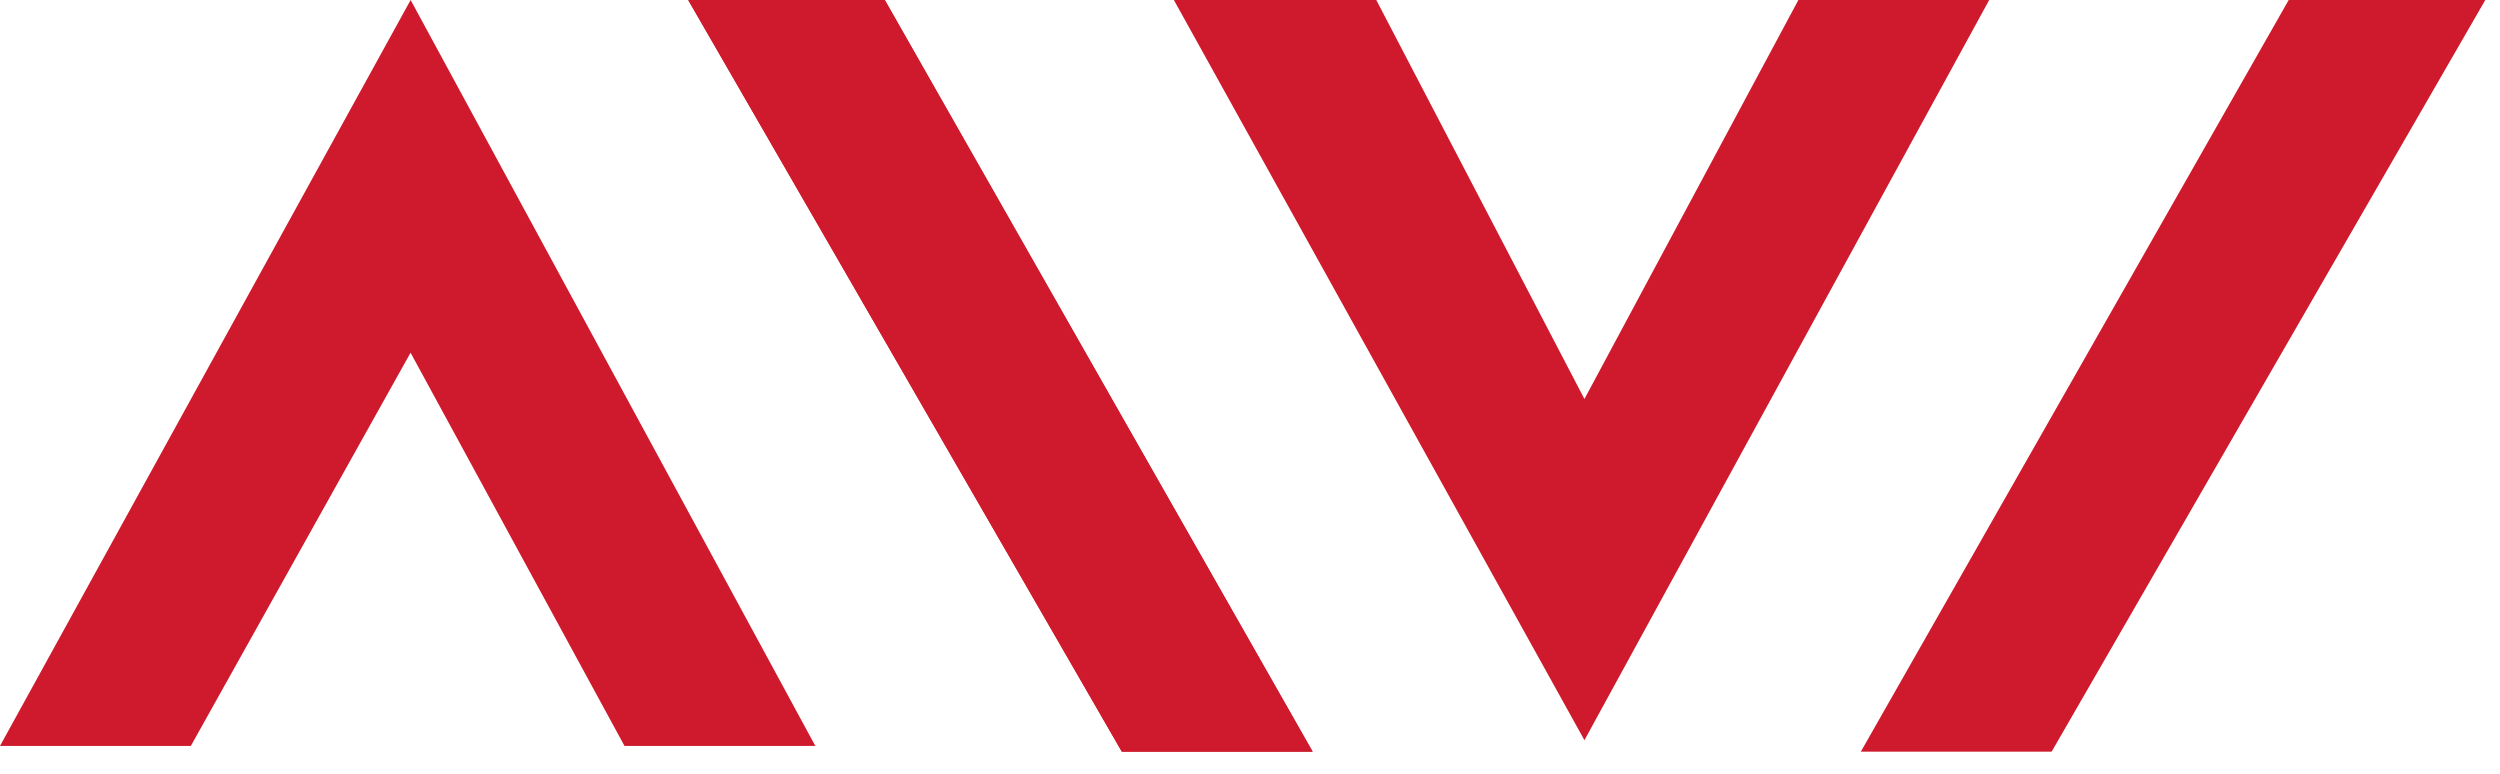
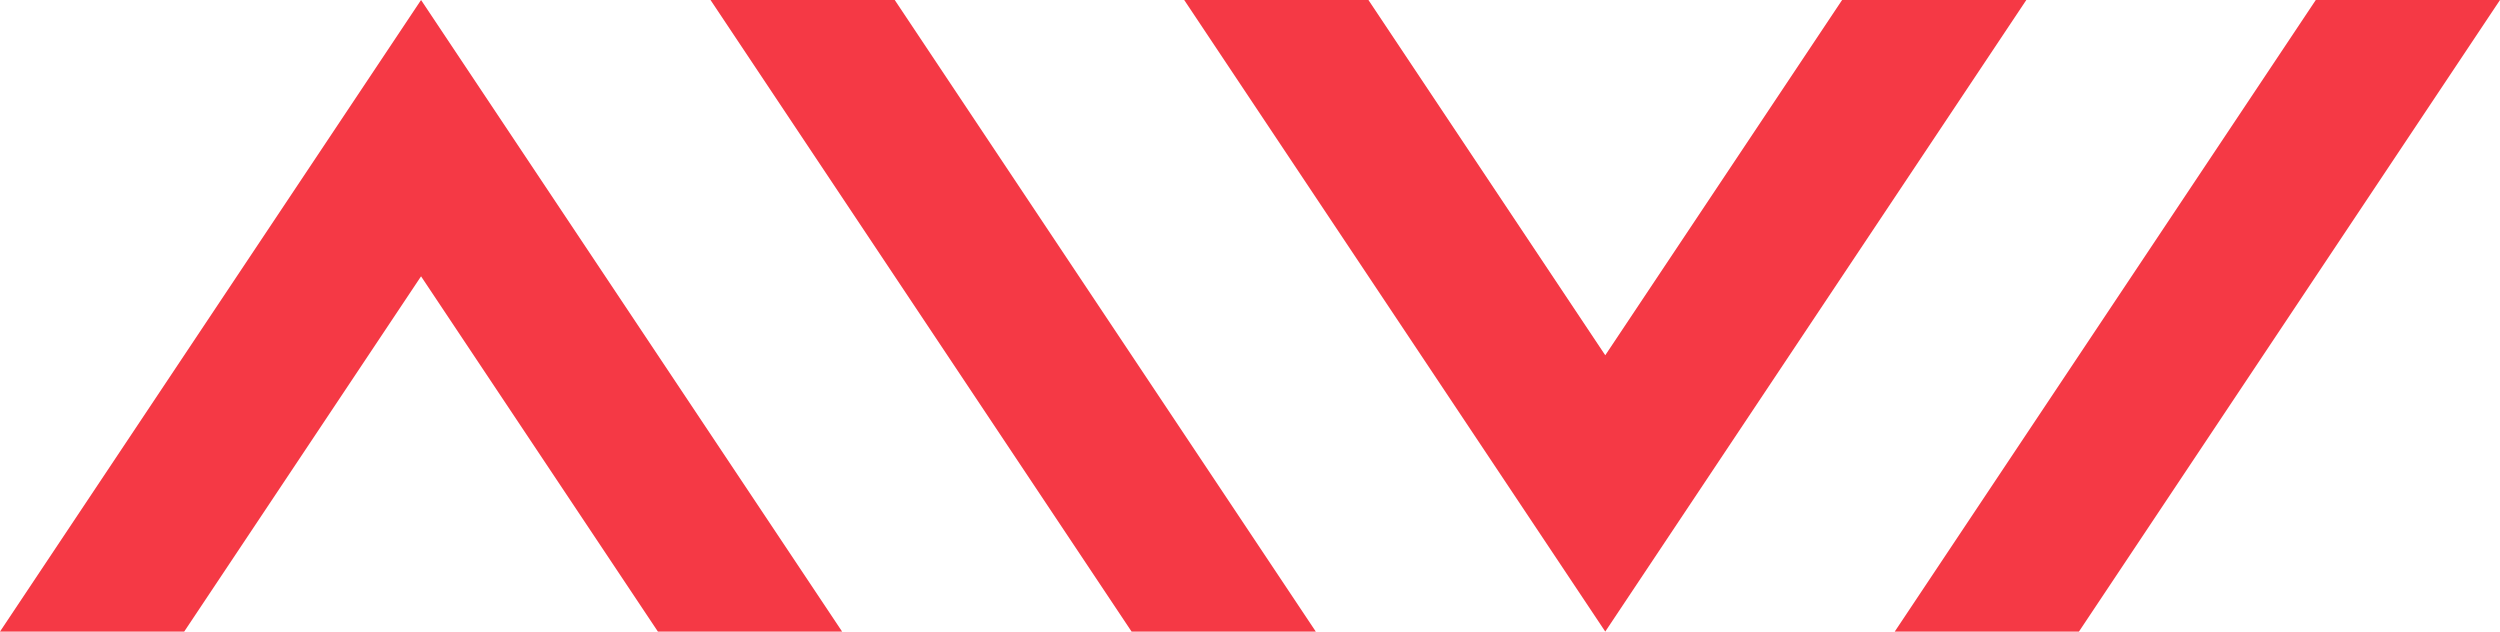
- <svg xmlns="http://www.w3.org/2000/svg" width="84" height="26" viewBox="0 0 84 26" fill="none">
-   <path d="M13.797 0L0 25.063H6.412L13.795 11.851L20.983 25.063H27.395L13.797 0Z" fill="#CF1A2D" />
-   <path d="M23.123 0H29.729L44.106 25.257H37.694L23.123 0Z" fill="#CF1A2D" />
-   <path d="M23.123 0H29.729L44.106 25.257H37.694L23.123 0Z" fill="#CF1A2D" />
-   <path d="M83.506 0H76.9L62.523 25.257H68.934L83.506 0Z" fill="#CF1A2D" />
-   <path d="M39.442 0H46.243L53.237 13.406L60.426 0H66.837L53.237 24.87L39.442 0Z" fill="#CF1A2D" />
+ <svg xmlns="http://www.w3.org/2000/svg" width="95" height="24" viewBox="0 0 95 24" fill="none">
+   <path d="M16 0L0 24H7L16 10.5L25 24H32L16 0Z" fill="#F53945" />
+   <path d="M34 0H27L43 24H50L34 0Z" fill="#F53945" />
+   <path d="M52 0H45L61 24L77 0H70L61 13.5L52 0Z" fill="#F53945" />
+   <path d="M95 0H88L72 24H79L95 0Z" fill="#F53945" />
</svg>
